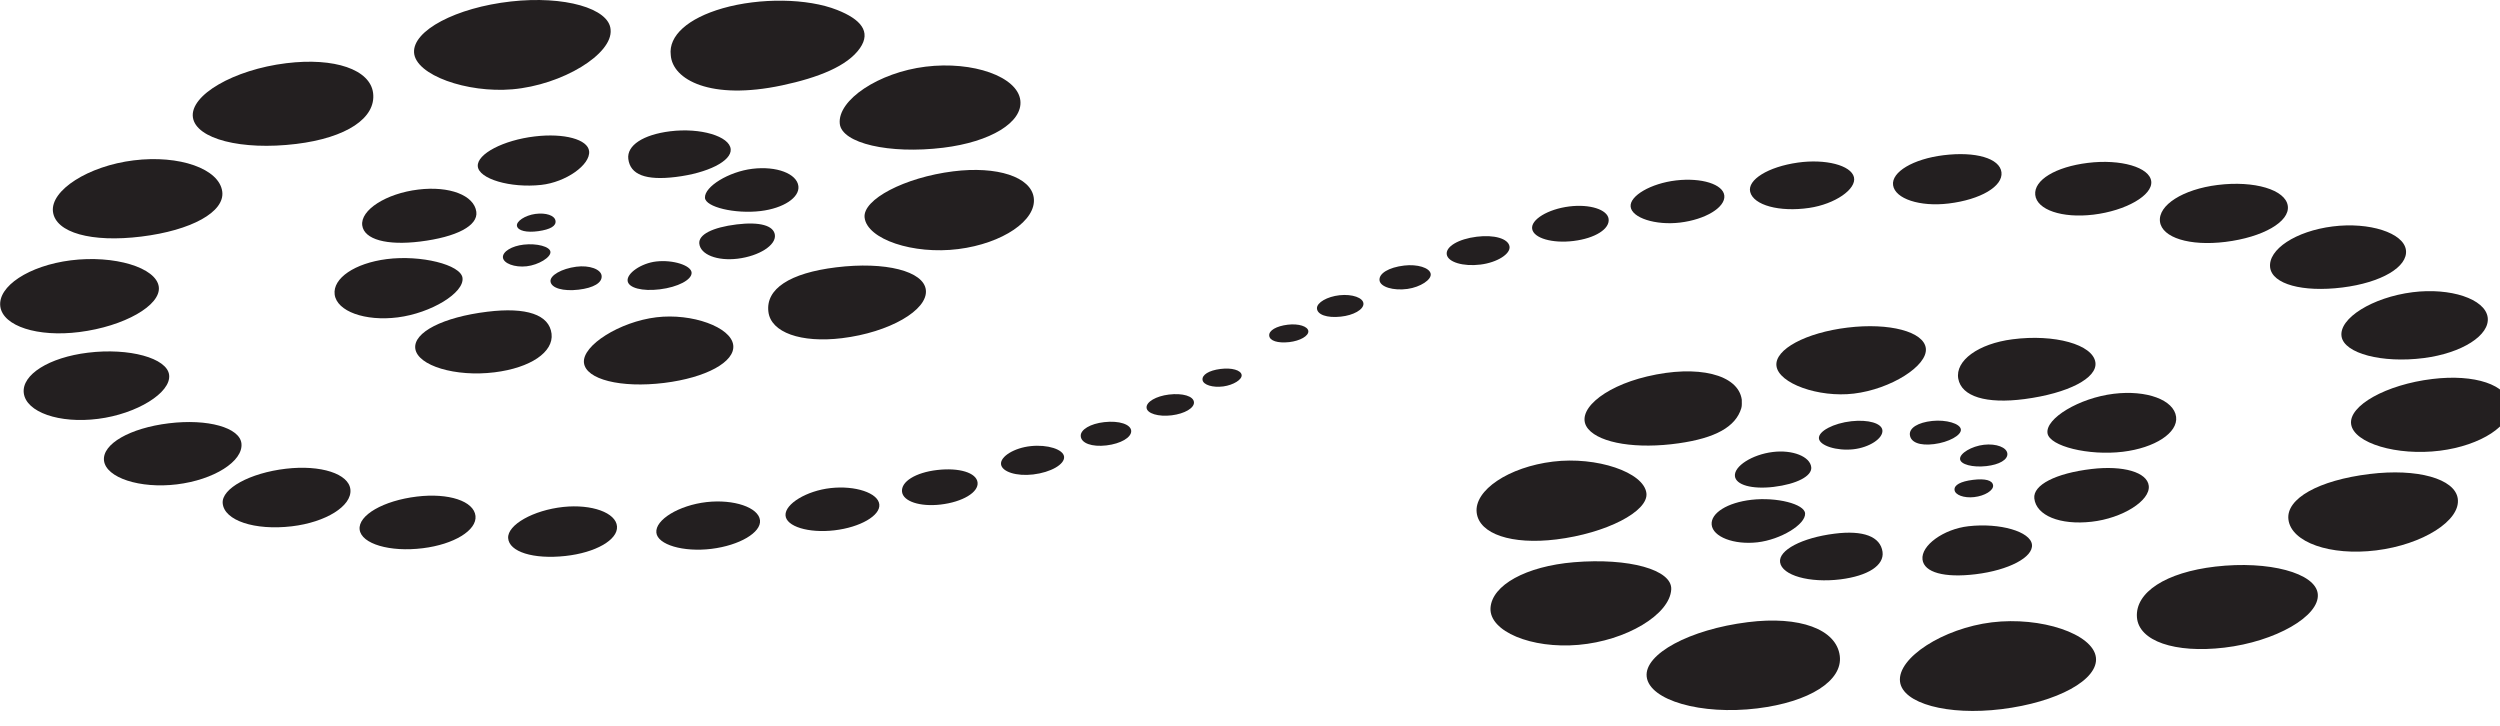
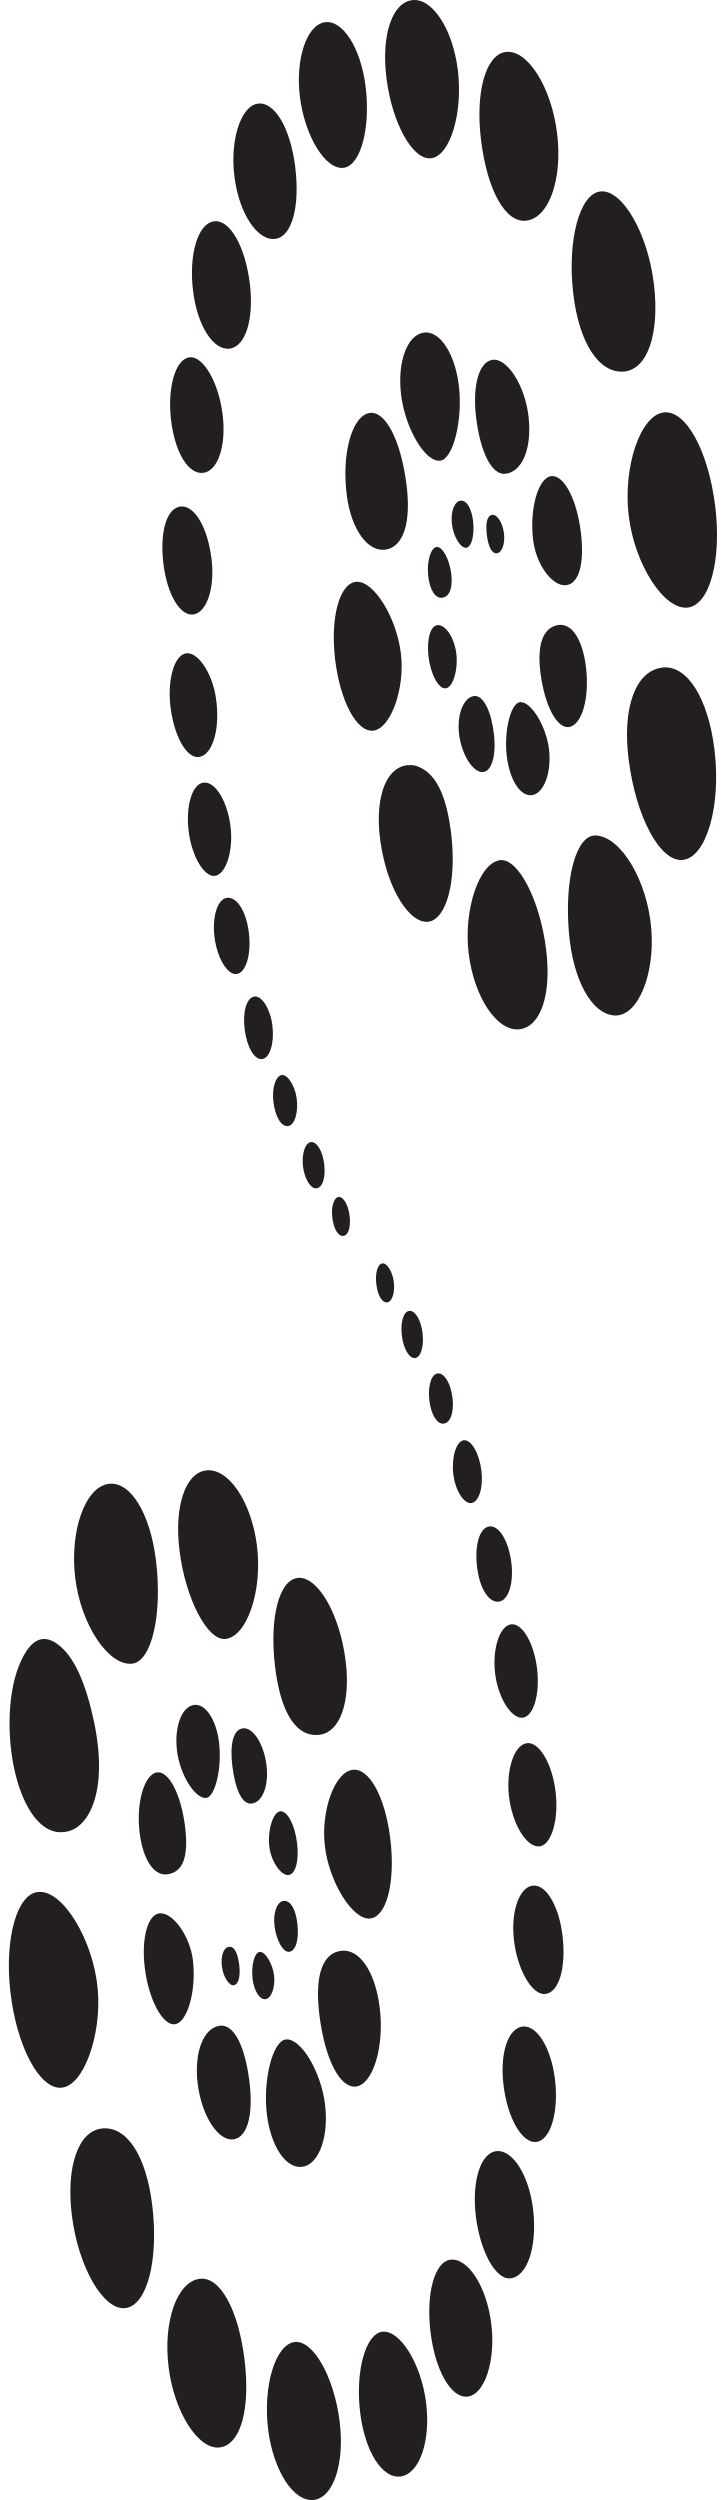
- <svg xmlns="http://www.w3.org/2000/svg" width="62" height="18" viewBox="0 0 16.404 4.763" version="1.1" id="svg1">
+ <svg xmlns="http://www.w3.org/2000/svg" width="9" height="31" viewBox="0 0 4.665 16.47" version="1.1" id="svg1">
  <defs id="defs1">
    <clipPath clipPathUnits="userSpaceOnUse" id="clipPath138">
      <path d="M 0,0 H 864.567 V 649.134 H 0 Z" transform="translate(-79.3269,-613.2435)" id="path138" />
    </clipPath>
    <clipPath clipPathUnits="userSpaceOnUse" id="clipPath140">
      <path d="M 0,0 H 864.567 V 649.134 H 0 Z" transform="translate(-54.5723,-625.4112)" id="path140" />
    </clipPath>
    <clipPath clipPathUnits="userSpaceOnUse" id="clipPath142">
      <path d="M 0,0 H 864.567 V 649.134 H 0 Z" transform="translate(-53.4533,-625.8838)" id="path142" />
    </clipPath>
    <clipPath clipPathUnits="userSpaceOnUse" id="clipPath144">
      <path d="M 0,0 H 864.567 V 649.134 H 0 Z" transform="translate(-74.7845,-613.2576)" id="path144" />
    </clipPath>
    <clipPath clipPathUnits="userSpaceOnUse" id="clipPath146">
      <path d="M 0,0 H 864.567 V 649.134 H 0 Z" transform="translate(-47.6044,-623.7574)" id="path146" />
    </clipPath>
    <clipPath clipPathUnits="userSpaceOnUse" id="clipPath148">
      <path d="M 0,0 H 864.567 V 649.134 H 0 Z" transform="translate(-83.4703,-614.3875)" id="path148" />
    </clipPath>
    <clipPath clipPathUnits="userSpaceOnUse" id="clipPath150">
      <path d="M 0,0 H 864.567 V 649.134 H 0 Z" transform="translate(-59.6385,-623.6867)" id="path150" />
    </clipPath>
    <clipPath clipPathUnits="userSpaceOnUse" id="clipPath152">
      <path d="M 0,0 H 864.567 V 649.134 H 0 Z" transform="translate(-69.8212,-615.1244)" id="path152" />
    </clipPath>
    <clipPath clipPathUnits="userSpaceOnUse" id="clipPath154">
      <path d="M 0,0 H 864.567 V 649.134 H 0 Z" transform="translate(-71.0453,-616.4005)" id="path154" />
    </clipPath>
    <clipPath clipPathUnits="userSpaceOnUse" id="clipPath156">
      <path d="M 0,0 H 864.567 V 649.134 H 0 Z" transform="translate(-84.6643,-616.7697)" id="path156" />
    </clipPath>
    <clipPath clipPathUnits="userSpaceOnUse" id="clipPath158">
      <path d="M 0,0 H 864.567 V 649.134 H 0 Z" transform="translate(-44.7225,-622.0342)" id="path158" />
    </clipPath>
    <clipPath clipPathUnits="userSpaceOnUse" id="clipPath160">
      <path d="M 0,0 H 864.567 V 649.134 H 0 Z" transform="translate(-61.3251,-622.7557)" id="path160" />
    </clipPath>
    <clipPath clipPathUnits="userSpaceOnUse" id="clipPath162">
      <path d="M 0,0 H 864.567 V 649.134 H 0 Z" transform="translate(-74.4954,-619.0005)" id="path162" />
    </clipPath>
    <clipPath clipPathUnits="userSpaceOnUse" id="clipPath164">
      <path d="M 0,0 H 864.567 V 649.134 H 0 Z" transform="translate(-45.0488,-621.0992)" id="path164" />
    </clipPath>
    <clipPath clipPathUnits="userSpaceOnUse" id="clipPath166">
      <path d="M 0,0 H 864.567 V 649.134 H 0 Z" transform="translate(-57.6488,-621.4623)" id="path166" />
    </clipPath>
    <clipPath clipPathUnits="userSpaceOnUse" id="clipPath168">
      <path d="M 0,0 H 864.567 V 649.134 H 0 Z" transform="translate(-88.7826,-618.9021)" id="path168" />
    </clipPath>
    <clipPath clipPathUnits="userSpaceOnUse" id="clipPath170">
      <path d="M 0,0 H 864.567 V 649.134 H 0 Z" transform="translate(-76.4642,-620.3414)" id="path170" />
    </clipPath>
    <clipPath clipPathUnits="userSpaceOnUse" id="clipPath172">
      <path d="M 0,0 H 864.567 V 649.134 H 0 Z" transform="translate(-54.4495,-619.3119)" id="path172" />
    </clipPath>
    <clipPath clipPathUnits="userSpaceOnUse" id="clipPath174">
      <path d="M 0,0 H 864.567 V 649.134 H 0 Z" transform="translate(-86.9725,-620.9992)" id="path174" />
    </clipPath>
    <clipPath clipPathUnits="userSpaceOnUse" id="clipPath176">
      <path d="M 0,0 H 864.567 V 649.134 H 0 Z" transform="translate(-42.5371,-619.1245)" id="path176" />
    </clipPath>
    <clipPath clipPathUnits="userSpaceOnUse" id="clipPath178">
      <path d="M 0,0 H 864.567 V 649.134 H 0 Z" transform="translate(-45.3854,-617.425)" id="path178" />
    </clipPath>
    <clipPath clipPathUnits="userSpaceOnUse" id="clipPath180">
      <path d="M 0,0 H 864.567 V 649.134 H 0 Z" transform="translate(-79.7556,-619.0115)" id="path180" />
    </clipPath>
    <clipPath clipPathUnits="userSpaceOnUse" id="clipPath182">
      <path d="M 0,0 H 864.567 V 649.134 H 0 Z" transform="translate(-85.66701,-621.087)" id="path182" />
    </clipPath>
    <clipPath clipPathUnits="userSpaceOnUse" id="clipPath184">
      <path d="M 0,0 H 864.567 V 649.134 H 0 Z" transform="translate(-51.1589,-620.6362)" id="path184" />
    </clipPath>
    <clipPath clipPathUnits="userSpaceOnUse" id="clipPath186">
      <path d="M 0,0 H 864.567 V 649.134 H 0 Z" transform="translate(-48.6135,-617.3257)" id="path186" />
    </clipPath>
    <clipPath clipPathUnits="userSpaceOnUse" id="clipPath188">
      <path d="M 0,0 H 864.567 V 649.134 H 0 Z" transform="translate(-50.6984,-621.2662)" id="path188" />
    </clipPath>
    <clipPath clipPathUnits="userSpaceOnUse" id="clipPath190">
      <path d="M 0,0 H 864.567 V 649.134 H 0 Z" transform="translate(-81.41481,-619.1101)" id="path190" />
    </clipPath>
    <clipPath clipPathUnits="userSpaceOnUse" id="clipPath192">
      <path d="M 0,0 H 864.567 V 649.134 H 0 Z" transform="translate(-83.4926,-621.9354)" id="path192" />
    </clipPath>
    <clipPath clipPathUnits="userSpaceOnUse" id="clipPath194">
      <path d="M 0,0 H 864.567 V 649.134 H 0 Z" transform="translate(-80.9334,-623.4051)" id="path194" />
    </clipPath>
    <clipPath clipPathUnits="userSpaceOnUse" id="clipPath196">
      <path d="M 0,0 H 864.567 V 649.134 H 0 Z" transform="translate(-49.8501,-617.198)" id="path196" />
    </clipPath>
    <clipPath clipPathUnits="userSpaceOnUse" id="clipPath198">
      <path d="M 0,0 H 864.567 V 649.134 H 0 Z" transform="translate(-81.0011,-617.7107)" id="path198" />
    </clipPath>
    <clipPath clipPathUnits="userSpaceOnUse" id="clipPath200">
      <path d="M 0,0 H 864.567 V 649.134 H 0 Z" transform="translate(-49.9106,-621.9419)" id="path200" />
    </clipPath>
    <clipPath clipPathUnits="userSpaceOnUse" id="clipPath202">
      <path d="M 0,0 H 864.567 V 649.134 H 0 Z" transform="translate(-52.6115,-616.0928)" id="path202" />
    </clipPath>
    <clipPath clipPathUnits="userSpaceOnUse" id="clipPath204">
      <path d="M 0,0 H 864.567 V 649.134 H 0 Z" transform="translate(-52.0427,-623.8973)" id="path204" />
    </clipPath>
    <clipPath clipPathUnits="userSpaceOnUse" id="clipPath206">
      <path d="M 0,0 H 864.567 V 649.134 H 0 Z" transform="translate(-79.3261,-623.2307)" id="path206" />
    </clipPath>
    <clipPath clipPathUnits="userSpaceOnUse" id="clipPath208">
      <path d="M 0,0 H 864.567 V 649.134 H 0 Z" transform="translate(-78.8464,-615.7533)" id="path208" />
    </clipPath>
    <clipPath clipPathUnits="userSpaceOnUse" id="clipPath210">
      <path d="M 0,0 H 864.567 V 649.134 H 0 Z" transform="translate(-75.5369,-623.4104)" id="path210" />
    </clipPath>
    <clipPath clipPathUnits="userSpaceOnUse" id="clipPath212">
      <path d="M 0,0 H 864.567 V 649.134 H 0 Z" transform="translate(-56.2324,-616.7573)" id="path212" />
    </clipPath>
    <clipPath clipPathUnits="userSpaceOnUse" id="clipPath214">
      <path d="M 0,0 H 864.567 V 649.134 H 0 Z" transform="translate(-54.6645,-623.1429)" id="path214" />
    </clipPath>
    <clipPath clipPathUnits="userSpaceOnUse" id="clipPath216">
      <path d="M 0,0 H 864.567 V 649.134 H 0 Z" transform="translate(-76.3299,-615.6578)" id="path216" />
    </clipPath>
    <clipPath clipPathUnits="userSpaceOnUse" id="clipPath218">
      <path d="M 0,0 H 864.567 V 649.134 H 0 Z" transform="translate(-74.1709,-622.7955)" id="path218" />
    </clipPath>
    <clipPath clipPathUnits="userSpaceOnUse" id="clipPath220">
      <path d="M 0,0 H 864.567 V 649.134 H 0 Z" transform="translate(-57.6159,-616.5699)" id="path220" />
    </clipPath>
    <clipPath clipPathUnits="userSpaceOnUse" id="clipPath222">
      <path d="M 0,0 H 864.567 V 649.134 H 0 Z" transform="translate(-56.9466,-622.9733)" id="path222" />
    </clipPath>
    <clipPath clipPathUnits="userSpaceOnUse" id="clipPath224">
      <path d="M 0,0 H 864.567 V 649.134 H 0 Z" transform="translate(-74.6772,-617.1381)" id="path224" />
    </clipPath>
    <clipPath clipPathUnits="userSpaceOnUse" id="clipPath226">
      <path d="M 0,0 H 864.567 V 649.134 H 0 Z" transform="translate(-71.3674,-621.9528)" id="path226" />
    </clipPath>
    <clipPath clipPathUnits="userSpaceOnUse" id="clipPath228">
      <path d="M 0,0 H 864.567 V 649.134 H 0 Z" transform="translate(-58.8745,-617.2863)" id="path228" />
    </clipPath>
    <clipPath clipPathUnits="userSpaceOnUse" id="clipPath230">
      <path d="M 0,0 H 864.567 V 649.134 H 0 Z" transform="translate(-75.7878,-617.7429)" id="path230" />
    </clipPath>
    <clipPath clipPathUnits="userSpaceOnUse" id="clipPath232">
      <path d="M 0,0 H 864.567 V 649.134 H 0 Z" transform="translate(-55.7994,-622.2608)" id="path232" />
    </clipPath>
    <clipPath clipPathUnits="userSpaceOnUse" id="clipPath234">
      <path d="M 0,0 H 864.567 V 649.134 H 0 Z" transform="translate(-69.5636,-622.0315)" id="path234" />
    </clipPath>
    <clipPath clipPathUnits="userSpaceOnUse" id="clipPath236">
      <path d="M 0,0 H 864.567 V 649.134 H 0 Z" transform="translate(-54.3682,-621.0529)" id="path236" />
    </clipPath>
    <clipPath clipPathUnits="userSpaceOnUse" id="clipPath238">
      <path d="M 0,0 H 864.567 V 649.134 H 0 Z" transform="translate(-61.314,-617.6092)" id="path238" />
    </clipPath>
    <clipPath clipPathUnits="userSpaceOnUse" id="clipPath240">
      <path d="M 0,0 H 864.567 V 649.134 H 0 Z" transform="translate(-77.1114,-618.4307)" id="path240" />
    </clipPath>
    <clipPath clipPathUnits="userSpaceOnUse" id="clipPath242">
      <path d="M 0,0 H 864.567 V 649.134 H 0 Z" transform="translate(-67.7571,-621.2184)" id="path242" />
    </clipPath>
    <clipPath clipPathUnits="userSpaceOnUse" id="clipPath244">
      <path d="M 0,0 H 864.567 V 649.134 H 0 Z" transform="translate(-62.6347,-618.5825)" id="path244" />
    </clipPath>
    <clipPath clipPathUnits="userSpaceOnUse" id="clipPath246">
      <path d="M 0,0 H 864.567 V 649.134 H 0 Z" transform="translate(-77.6221,-618.3466)" id="path246" />
    </clipPath>
    <clipPath clipPathUnits="userSpaceOnUse" id="clipPath248">
      <path d="M 0,0 H 864.567 V 649.134 H 0 Z" transform="translate(-52.8586,-621.0466)" id="path248" />
    </clipPath>
    <clipPath clipPathUnits="userSpaceOnUse" id="clipPath250">
      <path d="M 0,0 H 864.567 V 649.134 H 0 Z" transform="translate(-79.4358,-617.9957)" id="path250" />
    </clipPath>
    <clipPath clipPathUnits="userSpaceOnUse" id="clipPath252">
      <path d="M 0,0 H 864.567 V 649.134 H 0 Z" transform="translate(-51.8371,-621.8846)" id="path252" />
    </clipPath>
    <clipPath clipPathUnits="userSpaceOnUse" id="clipPath254">
      <path d="M 0,0 H 864.567 V 649.134 H 0 Z" transform="translate(-67.0118,-620.943)" id="path254" />
    </clipPath>
    <clipPath clipPathUnits="userSpaceOnUse" id="clipPath256">
      <path d="M 0,0 H 864.567 V 649.134 H 0 Z" transform="translate(-63.8921,-618.7095)" id="path256" />
    </clipPath>
    <clipPath clipPathUnits="userSpaceOnUse" id="clipPath258">
      <path d="M 0,0 H 864.567 V 649.134 H 0 Z" transform="translate(-64.8508,-619.2468)" id="path258" />
    </clipPath>
    <clipPath clipPathUnits="userSpaceOnUse" id="clipPath260">
      <path d="M 0,0 H 864.567 V 649.134 H 0 Z" transform="translate(-66.4326,-620.2752)" id="path260" />
    </clipPath>
    <clipPath clipPathUnits="userSpaceOnUse" id="clipPath262">
      <path d="M 0,0 H 864.567 V 649.134 H 0 Z" transform="translate(-52.4281,-622.3298)" id="path262" />
    </clipPath>
    <clipPath clipPathUnits="userSpaceOnUse" id="clipPath264">
      <path d="M 0,0 H 864.567 V 649.134 H 0 Z" transform="translate(-78.7963,-617.5089)" id="path264" />
    </clipPath>
  </defs>
-   <g id="layer1" transform="translate(-62.44167,-7.408333)">
-     <g id="g136" transform="matrix(0.2645833,0,0,0.2645833,47.59057,-0.5993355)">
+   <g id="layer1" transform="translate(-68.34411,-1.505894)">
+     <g id="g136" transform="matrix(0,-0.2645833,0.2645833,0,60.33644,32.82732)">
      <path id="path137" d="M 0,0 C -1.001,-0.123 -1.84,0.105 -1.888,0.512 -1.941,0.953 -1.086,1.504 -0.18,1.615 0.734,1.726 1.701,1.401 1.756,0.964 1.809,0.549 1.041,0.128 0,0" style="fill:#231f20;fill-opacity:1;fill-rule:nonzero;stroke:none" transform="matrix(1.333333,0,0,-1.333333,105.7692,47.854)" clip-path="url(#clipPath138)" />
    </g>
-     <g id="g138" transform="matrix(0.2645833,0,0,0.2645833,47.59057,-0.5993355)">
+     <g id="g138" transform="matrix(0,-0.2645833,0.2645833,0,60.33644,32.82732)">
      <path id="path139" d="M 0,0 C -0.044,0.358 0.317,0.683 0.966,0.87 1.658,1.068 2.544,1.058 3.095,0.839 3.53,0.667 3.734,0.438 3.52,0.129 3.287,-0.207 2.742,-0.421 2.071,-0.564 0.744,-0.847 0.03,-0.46 0,0" style="fill:#231f20;fill-opacity:1;fill-rule:nonzero;stroke:none" transform="matrix(1.333333,0,0,-1.333333,72.76307,31.6304)" clip-path="url(#clipPath140)" />
    </g>
-     <g id="g140" transform="matrix(0.2645833,0,0,0.2645833,47.59057,-0.5993355)">
+     <g id="g140" transform="matrix(0,-0.2645833,0.2645833,0,60.33644,32.82732)">
      <path id="path141" d="m 0,0 c 0.045,-0.454 -0.898,-1.03 -1.828,-1.11 -0.844,-0.072 -1.798,0.264 -1.828,0.681 -0.029,0.411 0.78,0.839 1.802,0.953 C -0.866,0.635 -0.025,0.397 0,0" style="fill:#231f20;fill-opacity:1;fill-rule:nonzero;stroke:none" transform="matrix(1.333333,0,0,-1.333333,71.27107,31.00027)" clip-path="url(#clipPath142)" />
    </g>
-     <g id="g142" transform="matrix(0.2645833,0,0,0.2645833,47.59057,-0.5993355)">
+     <g id="g142" transform="matrix(0,-0.2645833,0.2645833,0,60.33644,32.82732)">
      <path id="path143" d="m 0,0 c -1.043,-0.128 -2.008,0.149 -2.058,0.59 -0.048,0.422 0.8,0.879 1.882,1.014 C 0.788,1.725 1.472,1.473 1.534,0.977 1.592,0.515 0.97,0.119 0,0" style="fill:#231f20;fill-opacity:1;fill-rule:nonzero;stroke:none" transform="matrix(1.333333,0,0,-1.333333,99.71267,47.8352)" clip-path="url(#clipPath144)" />
    </g>
-     <g id="g144" transform="matrix(0.2645833,0,0,0.2645833,47.59057,-0.5993355)">
+     <g id="g144" transform="matrix(0,-0.2645833,0.2645833,0,60.33644,32.82732)">
      <path id="path145" d="M 0,0 C -1.016,-0.124 -1.862,0.093 -1.921,0.493 -1.982,0.906 -1.162,1.382 -0.184,1.502 0.715,1.612 1.377,1.384 1.431,0.947 1.488,0.481 0.934,0.114 0,0" style="fill:#231f20;fill-opacity:1;fill-rule:nonzero;stroke:none" transform="matrix(1.333333,0,0,-1.333333,63.47253,33.83547)" clip-path="url(#clipPath146)" />
    </g>
-     <g id="g146" transform="matrix(0.2645833,0,0,0.2645833,47.59057,-0.5993355)">
+     <g id="g146" transform="matrix(0,-0.2645833,0.2645833,0,60.33644,32.82732)">
      <path id="path147" d="M 0,0 C -0.922,-0.108 -1.589,0.123 -1.624,0.563 -1.66,1.029 -1.086,1.401 -0.165,1.508 0.828,1.623 1.702,1.389 1.74,0.998 1.78,0.587 0.952,0.112 0,0" style="fill:#231f20;fill-opacity:1;fill-rule:nonzero;stroke:none" transform="matrix(1.333333,0,0,-1.333333,111.2937,46.32867)" clip-path="url(#clipPath148)" />
    </g>
-     <g id="g148" transform="matrix(0.2645833,0,0,0.2645833,47.59057,-0.5993355)">
+     <g id="g148" transform="matrix(0,-0.2645833,0.2645833,0,60.33644,32.82732)">
      <path id="path149" d="M 0,0 C -1.002,-0.122 -1.884,0.082 -1.922,0.446 -1.968,0.888 -1.196,1.401 -0.327,1.508 0.558,1.617 1.387,1.321 1.437,0.879 1.483,0.474 0.885,0.108 0,0" style="fill:#231f20;fill-opacity:1;fill-rule:nonzero;stroke:none" transform="matrix(1.333333,0,0,-1.333333,79.518,33.92973)" clip-path="url(#clipPath150)" />
    </g>
-     <g id="g150" transform="matrix(0.2645833,0,0,0.2645833,47.59057,-0.5993355)">
+     <g id="g150" transform="matrix(0,-0.2645833,0.2645833,0,60.33644,32.82732)">
      <path id="path151" d="M 0,0 C 0.025,0.427 0.662,0.777 1.55,0.852 2.576,0.937 3.383,0.713 3.362,0.346 3.336,-0.122 2.524,-0.608 1.637,-0.685 0.761,-0.762 -0.025,-0.433 0,0" style="fill:#231f20;fill-opacity:1;fill-rule:nonzero;stroke:none" transform="matrix(1.333333,0,0,-1.333333,93.09493,45.34613)" clip-path="url(#clipPath152)" />
    </g>
-     <g id="g152" transform="matrix(0.2645833,0,0,0.2645833,47.59057,-0.5993355)">
+     <g id="g152" transform="matrix(0,-0.2645833,0.2645833,0,60.33644,32.82732)">
      <path id="path153" d="m 0,0 c -0.831,-0.102 -1.434,0.101 -1.481,0.497 -0.051,0.418 0.597,0.851 1.42,0.951 C 0.75,1.547 1.627,1.251 1.676,0.862 1.719,0.521 0.926,0.114 0,0" style="fill:#231f20;fill-opacity:1;fill-rule:nonzero;stroke:none" transform="matrix(1.333333,0,0,-1.333333,94.72707,43.64467)" clip-path="url(#clipPath154)" />
    </g>
-     <g id="g154" transform="matrix(0.2645833,0,0,0.2645833,47.59057,-0.5993355)">
+     <g id="g154" transform="matrix(0,-0.2645833,0.2645833,0,60.33644,32.82732)">
      <path id="path155" d="M 0,0 C -0.049,0.389 0.56,0.732 1.51,0.848 2.396,0.957 3.098,0.761 3.15,0.39 3.208,-0.017 2.499,-0.466 1.631,-0.573 0.778,-0.678 0.053,-0.423 0,0" style="fill:#231f20;fill-opacity:1;fill-rule:nonzero;stroke:none" transform="matrix(1.333333,0,0,-1.333333,112.8857,43.1524)" clip-path="url(#clipPath156)" />
    </g>
-     <g id="g156" transform="matrix(0.2645833,0,0,0.2645833,47.59057,-0.5993355)">
+     <g id="g156" transform="matrix(0,-0.2645833,0.2645833,0,60.33644,32.82732)">
      <path id="path157" d="m 0,0 c -0.927,-0.114 -1.591,0.072 -1.642,0.46 -0.053,0.4 0.657,0.854 1.501,0.958 C 0.711,1.523 1.453,1.261 1.507,0.836 1.555,0.459 0.935,0.115 0,0" style="fill:#231f20;fill-opacity:1;fill-rule:nonzero;stroke:none" transform="matrix(1.333333,0,0,-1.333333,59.63,36.13307)" clip-path="url(#clipPath158)" />
    </g>
-     <g id="g158" transform="matrix(0.2645833,0,0,0.2645833,47.59057,-0.5993355)">
+     <g id="g158" transform="matrix(0,-0.2645833,0.2645833,0,60.33644,32.82732)">
      <path id="path159" d="M 0,0 C 0.055,-0.419 -0.58,-0.85 -1.405,-0.954 -2.244,-1.06 -3.1,-0.771 -3.147,-0.368 -3.186,-0.031 -2.401,0.379 -1.5,0.492 -0.68,0.595 -0.051,0.388 0,0" style="fill:#231f20;fill-opacity:1;fill-rule:nonzero;stroke:none" transform="matrix(1.333333,0,0,-1.333333,81.7668,35.17107)" clip-path="url(#clipPath160)" />
    </g>
-     <g id="g160" transform="matrix(0.2645833,0,0,0.2645833,47.59057,-0.5993355)">
+     <g id="g160" transform="matrix(0,-0.2645833,0.2645833,0,60.33644,32.82732)">
      <path id="path161" d="m 0,0 c -0.002,-0.053 0.007,-0.106 -0.009,-0.159 -0.105,-0.347 -0.482,-0.556 -1.168,-0.653 -0.769,-0.11 -1.454,-10e-4 -1.679,0.266 -0.265,0.314 0.255,0.779 1.095,0.978 C -0.818,0.656 -0.065,0.47 0,0" style="fill:#231f20;fill-opacity:1;fill-rule:nonzero;stroke:none" transform="matrix(1.333333,0,0,-1.333333,99.3272,40.178)" clip-path="url(#clipPath162)" />
    </g>
-     <g id="g162" transform="matrix(0.2645833,0,0,0.2645833,47.59057,-0.5993355)">
+     <g id="g162" transform="matrix(0,-0.2645833,0.2645833,0,60.33644,32.82732)">
      <path id="path163" d="m 0,0 c 0.044,-0.344 -0.645,-0.736 -1.479,-0.841 -0.775,-0.098 -1.418,0.11 -1.469,0.474 C -3,0.01 -2.415,0.394 -1.639,0.493 -0.829,0.595 -0.046,0.36 0,0" style="fill:#231f20;fill-opacity:1;fill-rule:nonzero;stroke:none" transform="matrix(1.333333,0,0,-1.333333,60.06507,37.37973)" clip-path="url(#clipPath164)" />
    </g>
-     <g id="g164" transform="matrix(0.2645833,0,0,0.2645833,47.59057,-0.5993355)">
+     <g id="g164" transform="matrix(0,-0.2645833,0.2645833,0,60.33644,32.82732)">
      <path id="path165" d="M 0,0 C 0.913,0.112 1.631,-0.07 1.669,-0.422 1.71,-0.796 0.988,-1.211 0.109,-1.318 -0.656,-1.411 -1.214,-1.211 -1.26,-0.828 -1.313,-0.401 -0.864,-0.106 0,0" style="fill:#231f20;fill-opacity:1;fill-rule:nonzero;stroke:none" transform="matrix(1.333333,0,0,-1.333333,76.86507,36.8956)" clip-path="url(#clipPath166)" />
    </g>
-     <g id="g166" transform="matrix(0.2645833,0,0,0.2645833,47.59057,-0.5993355)">
+     <g id="g166" transform="matrix(0,-0.2645833,0.2645833,0,60.33644,32.82732)">
      <path id="path167" d="m 0,0 c 0.046,-0.373 -0.537,-0.755 -1.3,-0.851 -0.798,-0.1 -1.6,0.139 -1.652,0.492 -0.051,0.346 0.654,0.739 1.51,0.842 C -0.652,0.579 -0.046,0.375 0,0" style="fill:#231f20;fill-opacity:1;fill-rule:nonzero;stroke:none" transform="matrix(1.333333,0,0,-1.333333,118.3768,40.3092)" clip-path="url(#clipPath168)" />
    </g>
-     <g id="g168" transform="matrix(0.2645833,0,0,0.2645833,47.59057,-0.5993355)">
+     <g id="g168" transform="matrix(0,-0.2645833,0.2645833,0,60.33644,32.82732)">
      <path id="path169" d="m 0,0 c 0.779,0.094 1.419,-0.076 1.455,-0.386 0.038,-0.325 -0.654,-0.76 -1.339,-0.842 -0.655,-0.079 -1.403,0.19 -1.44,0.517 C -1.358,-0.406 -0.778,-0.094 0,0" style="fill:#231f20;fill-opacity:1;fill-rule:nonzero;stroke:none" transform="matrix(1.333333,0,0,-1.333333,101.9523,38.39013)" clip-path="url(#clipPath170)" />
    </g>
-     <g id="g170" transform="matrix(0.2645833,0,0,0.2645833,47.59057,-0.5993355)">
+     <g id="g170" transform="matrix(0,-0.2645833,0.2645833,0,60.33644,32.82732)">
      <path id="path171" d="m 0,0 c -0.807,-0.099 -1.459,0.065 -1.492,0.376 -0.034,0.322 0.668,0.763 1.347,0.845 0.664,0.08 1.39,-0.183 1.43,-0.518 C 1.323,0.392 0.78,0.096 0,0" style="fill:#231f20;fill-opacity:1;fill-rule:nonzero;stroke:none" transform="matrix(1.333333,0,0,-1.333333,72.59933,39.7628)" clip-path="url(#clipPath172)" />
    </g>
-     <g id="g172" transform="matrix(0.2645833,0,0,0.2645833,47.59057,-0.5993355)">
+     <g id="g172" transform="matrix(0,-0.2645833,0.2645833,0,60.33644,32.82732)">
      <path id="path173" d="M 0,0 C 0.705,0.089 1.349,-0.125 1.398,-0.466 1.445,-0.799 0.92,-1.134 0.208,-1.225 -0.566,-1.324 -1.269,-1.139 -1.32,-0.824 -1.374,-0.487 -0.746,-0.095 0,0" style="fill:#231f20;fill-opacity:1;fill-rule:nonzero;stroke:none" transform="matrix(1.333333,0,0,-1.333333,115.9633,37.51307)" clip-path="url(#clipPath174)" />
    </g>
-     <g id="g174" transform="matrix(0.2645833,0,0,0.2645833,47.59057,-0.5993355)">
+     <g id="g174" transform="matrix(0,-0.2645833,0.2645833,0,60.33644,32.82732)">
      <path id="path175" d="M 0,0 C -0.04,0.341 0.471,0.662 1.194,0.75 1.96,0.844 2.667,0.65 2.704,0.336 2.743,0.006 2.103,-0.39 1.382,-0.481 0.662,-0.573 0.042,-0.357 0,0" style="fill:#231f20;fill-opacity:1;fill-rule:nonzero;stroke:none" transform="matrix(1.333333,0,0,-1.333333,56.71613,40.01267)" clip-path="url(#clipPath176)" />
    </g>
-     <g id="g176" transform="matrix(0.2645833,0,0,0.2645833,47.59057,-0.5993355)">
+     <g id="g176" transform="matrix(0,-0.2645833,0.2645833,0,60.33644,32.82732)">
      <path id="path177" d="M 0,0 C -0.686,-0.084 -1.32,0.123 -1.356,0.443 -1.39,0.751 -0.873,1.048 -0.149,1.136 0.573,1.224 1.171,1.057 1.201,0.759 1.234,0.429 0.688,0.084 0,0" style="fill:#231f20;fill-opacity:1;fill-rule:nonzero;stroke:none" transform="matrix(1.333333,0,0,-1.333333,60.51387,42.27867)" clip-path="url(#clipPath178)" />
    </g>
-     <g id="g178" transform="matrix(0.2645833,0,0,0.2645833,47.59057,-0.5993355)">
+     <g id="g178" transform="matrix(0,-0.2645833,0.2645833,0,60.33644,32.82732)">
      <path id="path179" d="M 0,0 C -0.714,-0.094 -1.173,0.047 -1.233,0.379 -1.293,0.715 -0.861,1.03 -0.226,1.112 0.558,1.214 1.272,1.015 1.318,0.682 1.358,0.39 0.81,0.107 0,0" style="fill:#231f20;fill-opacity:1;fill-rule:nonzero;stroke:none" transform="matrix(1.333333,0,0,-1.333333,106.3408,40.16333)" clip-path="url(#clipPath180)" />
    </g>
-     <g id="g180" transform="matrix(0.2645833,0,0,0.2645833,47.59057,-0.5993355)">
+     <g id="g180" transform="matrix(0,-0.2645833,0.2645833,0,60.33644,32.82732)">
      <path id="path181" d="M 0,0 C -0.741,-0.092 -1.303,0.063 -1.343,0.371 -1.386,0.708 -0.865,1.05 -0.179,1.136 0.502,1.222 1.141,1.016 1.183,0.697 1.224,0.384 0.725,0.09 0,0" style="fill:#231f20;fill-opacity:1;fill-rule:nonzero;stroke:none" transform="matrix(1.333333,0,0,-1.333333,114.2227,37.396)" clip-path="url(#clipPath182)" />
    </g>
-     <g id="g182" transform="matrix(0.2645833,0,0,0.2645833,47.59057,-0.5993355)">
+     <g id="g182" transform="matrix(0,-0.2645833,0.2645833,0,60.33644,32.82732)">
      <path id="path183" d="M 0,0 C 0.731,0.09 1.153,-0.055 1.196,-0.409 1.237,-0.751 0.804,-1.044 0.135,-1.127 -0.589,-1.217 -1.297,-1.004 -1.339,-0.685 -1.377,-0.384 -0.825,-0.101 0,0" style="fill:#231f20;fill-opacity:1;fill-rule:nonzero;stroke:none" transform="matrix(1.333333,0,0,-1.333333,68.21187,37.99707)" clip-path="url(#clipPath184)" />
    </g>
-     <g id="g184" transform="matrix(0.2645833,0,0,0.2645833,47.59057,-0.5993355)">
+     <g id="g184" transform="matrix(0,-0.2645833,0.2645833,0,60.33644,32.82732)">
      <path id="path185" d="m 0,0 c 0.027,-0.304 -0.457,-0.606 -1.091,-0.681 -0.69,-0.081 -1.257,0.107 -1.285,0.428 -0.025,0.274 0.508,0.565 1.175,0.643 C -0.55,0.466 -0.026,0.296 0,0" style="fill:#231f20;fill-opacity:1;fill-rule:nonzero;stroke:none" transform="matrix(1.333333,0,0,-1.333333,64.818,42.41107)" clip-path="url(#clipPath186)" />
    </g>
-     <g id="g186" transform="matrix(0.2645833,0,0,0.2645833,47.59057,-0.5993355)">
+     <g id="g186" transform="matrix(0,-0.2645833,0.2645833,0,60.33644,32.82732)">
      <path id="path187" d="m 0,0 c 0.036,-0.278 -0.584,-0.656 -1.205,-0.735 -0.608,-0.077 -1.132,0.113 -1.173,0.425 -0.039,0.302 0.374,0.583 0.968,0.659 C -0.776,0.43 -0.032,0.246 0,0" style="fill:#231f20;fill-opacity:1;fill-rule:nonzero;stroke:none" transform="matrix(1.333333,0,0,-1.333333,67.59787,37.15707)" clip-path="url(#clipPath188)" />
    </g>
-     <g id="g188" transform="matrix(0.2645833,0,0,0.2645833,47.59057,-0.5993355)">
+     <g id="g188" transform="matrix(0,-0.2645833,0.2645833,0,60.33644,32.82732)">
      <path id="path189" d="M 0,0 C 0.612,0.074 1.12,-0.114 1.16,-0.429 1.197,-0.726 0.766,-1.007 0.167,-1.079 -0.468,-1.155 -1.194,-0.976 -1.232,-0.735 -1.275,-0.458 -0.639,-0.077 0,0" style="fill:#231f20;fill-opacity:1;fill-rule:nonzero;stroke:none" transform="matrix(1.333333,0,0,-1.333333,108.5531,40.03187)" clip-path="url(#clipPath190)" />
    </g>
-     <g id="g190" transform="matrix(0.2645833,0,0,0.2645833,47.59057,-0.5993355)">
+     <g id="g190" transform="matrix(0,-0.2645833,0.2645833,0,60.33644,32.82732)">
      <path id="path191" d="M 0,0 C -0.664,-0.082 -1.181,0.078 -1.218,0.377 -1.256,0.683 -0.79,0.979 -0.145,1.059 0.539,1.144 1.121,0.97 1.16,0.668 1.199,0.375 0.696,0.086 0,0" style="fill:#231f20;fill-opacity:1;fill-rule:nonzero;stroke:none" transform="matrix(1.333333,0,0,-1.333333,111.3235,36.2648)" clip-path="url(#clipPath192)" />
    </g>
-     <g id="g192" transform="matrix(0.2645833,0,0,0.2645833,47.59057,-0.5993355)">
+     <g id="g192" transform="matrix(0,-0.2645833,0.2645833,0,60.33644,32.82732)">
      <path id="path193" d="M 0,0 C 0.612,0.075 1.15,-0.082 1.179,-0.344 1.208,-0.602 0.708,-0.89 0.103,-0.963 -0.479,-1.033 -0.95,-0.873 -0.979,-0.595 -1.007,-0.32 -0.602,-0.074 0,0" style="fill:#231f20;fill-opacity:1;fill-rule:nonzero;stroke:none" transform="matrix(1.333333,0,0,-1.333333,107.9112,34.3052)" clip-path="url(#clipPath194)" />
    </g>
-     <g id="g194" transform="matrix(0.2645833,0,0,0.2645833,47.59057,-0.5993355)">
+     <g id="g194" transform="matrix(0,-0.2645833,0.2645833,0,60.33644,32.82732)">
      <path id="path195" d="M 0,0 C 0.591,0.071 1.061,-0.084 1.09,-0.361 1.117,-0.628 0.689,-0.89 0.109,-0.961 -0.502,-1.037 -1.033,-0.88 -1.065,-0.615 -1.098,-0.349 -0.624,-0.075 0,0" style="fill:#231f20;fill-opacity:1;fill-rule:nonzero;stroke:none" transform="matrix(1.333333,0,0,-1.333333,66.4668,42.58133)" clip-path="url(#clipPath196)" />
    </g>
-     <g id="g196" transform="matrix(0.2645833,0,0,0.2645833,47.59057,-0.5993355)">
+     <g id="g196" transform="matrix(0,-0.2645833,0.2645833,0,60.33644,32.82732)">
      <path id="path197" d="M 0,0 C 0.592,0.07 1.037,-0.06 1.065,-0.313 1.096,-0.589 0.575,-0.917 0.001,-0.981 -0.586,-1.047 -1.029,-0.866 -1.064,-0.547 -1.091,-0.297 -0.667,-0.079 0,0" style="fill:#231f20;fill-opacity:1;fill-rule:nonzero;stroke:none" transform="matrix(1.333333,0,0,-1.333333,108.0015,41.89773)" clip-path="url(#clipPath198)" />
    </g>
-     <g id="g198" transform="matrix(0.2645833,0,0,0.2645833,47.59057,-0.5993355)">
+     <g id="g198" transform="matrix(0,-0.2645833,0.2645833,0,60.33644,32.82732)">
      <path id="path199" d="M 0,0 C -0.623,-0.077 -1.041,0.039 -1.077,0.299 -1.116,0.585 -0.633,0.895 -0.034,0.967 0.545,1.037 1.005,0.861 1.045,0.553 1.079,0.295 0.679,0.084 0,0" style="fill:#231f20;fill-opacity:1;fill-rule:nonzero;stroke:none" transform="matrix(1.333333,0,0,-1.333333,66.54747,36.25613)" clip-path="url(#clipPath200)" />
    </g>
-     <g id="g200" transform="matrix(0.2645833,0,0,0.2645833,47.59057,-0.5993355)">
+     <g id="g200" transform="matrix(0,-0.2645833,0.2645833,0,60.33644,32.82732)">
      <path id="path201" d="m 0,0 c -0.595,-0.065 -1.048,0.077 -1.064,0.333 -0.015,0.247 0.468,0.519 1.025,0.579 0.53,0.056 0.982,-0.107 1,-0.363 C 0.979,0.3 0.562,0.061 0,0" style="fill:#231f20;fill-opacity:1;fill-rule:nonzero;stroke:none" transform="matrix(1.333333,0,0,-1.333333,70.14867,44.05493)" clip-path="url(#clipPath202)" />
    </g>
-     <g id="g202" transform="matrix(0.2645833,0,0,0.2645833,47.59057,-0.5993355)">
+     <g id="g202" transform="matrix(0,-0.2645833,0.2645833,0,60.33644,32.82732)">
      <path id="path203" d="M 0,0 C 0.547,0.065 0.987,-0.055 1.011,-0.274 1.038,-0.528 0.579,-0.852 0.118,-0.902 -0.454,-0.964 -1.044,-0.79 -1.06,-0.554 -1.076,-0.326 -0.584,-0.069 0,0" style="fill:#231f20;fill-opacity:1;fill-rule:nonzero;stroke:none" transform="matrix(1.333333,0,0,-1.333333,69.39027,33.64893)" clip-path="url(#clipPath204)" />
    </g>
-     <g id="g204" transform="matrix(0.2645833,0,0,0.2645833,47.59057,-0.5993355)">
+     <g id="g204" transform="matrix(0,-0.2645833,0.2645833,0,60.33644,32.82732)">
      <path id="path205" d="m 0,0 c 0.031,-0.261 -0.388,-0.509 -0.982,-0.581 -0.535,-0.065 -0.997,0.087 -1.034,0.34 -0.035,0.245 0.373,0.488 0.937,0.558 C -0.48,0.391 -0.031,0.259 0,0" style="fill:#231f20;fill-opacity:1;fill-rule:nonzero;stroke:none" transform="matrix(1.333333,0,0,-1.333333,105.7681,34.53773)" clip-path="url(#clipPath206)" />
    </g>
-     <g id="g206" transform="matrix(0.2645833,0,0,0.2645833,47.59057,-0.5993355)">
+     <g id="g206" transform="matrix(0,-0.2645833,0.2645833,0,60.33644,32.82732)">
      <path id="path207" d="m 0,0 c -0.584,-0.071 -0.96,0.033 -0.989,0.273 -0.032,0.261 0.392,0.568 0.856,0.62 C 0.451,0.959 1.02,0.794 1.047,0.551 1.073,0.316 0.615,0.075 0,0" style="fill:#231f20;fill-opacity:1;fill-rule:nonzero;stroke:none" transform="matrix(1.333333,0,0,-1.333333,105.1285,44.5076)" clip-path="url(#clipPath208)" />
    </g>
-     <g id="g208" transform="matrix(0.2645833,0,0,0.2645833,47.59057,-0.5993355)">
+     <g id="g208" transform="matrix(0,-0.2645833,0.2645833,0,60.33644,32.82732)">
      <path id="path209" d="M 0,0 C 0.516,0.073 0.992,-0.05 1.045,-0.271 1.098,-0.493 0.691,-0.773 0.212,-0.843 -0.34,-0.924 -0.824,-0.793 -0.885,-0.545 -0.941,-0.319 -0.549,-0.078 0,0" style="fill:#231f20;fill-opacity:1;fill-rule:nonzero;stroke:none" transform="matrix(1.333333,0,0,-1.333333,100.7159,34.29813)" clip-path="url(#clipPath210)" />
    </g>
-     <g id="g210" transform="matrix(0.2645833,0,0,0.2645833,47.59057,-0.5993355)">
+     <g id="g210" transform="matrix(0,-0.2645833,0.2645833,0,60.33644,32.82732)">
      <path id="path211" d="m 0,0 c 0.026,-0.227 -0.382,-0.468 -0.903,-0.532 -0.524,-0.064 -1.003,0.077 -1.025,0.302 -0.024,0.239 0.42,0.509 0.934,0.568 C -0.487,0.395 -0.027,0.239 0,0" style="fill:#231f20;fill-opacity:1;fill-rule:nonzero;stroke:none" transform="matrix(1.333333,0,0,-1.333333,74.97653,43.16893)" clip-path="url(#clipPath212)" />
    </g>
-     <g id="g212" transform="matrix(0.2645833,0,0,0.2645833,47.59057,-0.5993355)">
+     <g id="g212" transform="matrix(0,-0.2645833,0.2645833,0,60.33644,32.82732)">
      <path id="path213" d="m 0,0 c -0.556,-0.068 -0.846,0.042 -0.882,0.336 -0.03,0.25 0.274,0.451 0.778,0.514 C 0.46,0.92 1.004,0.758 1.023,0.516 1.04,0.297 0.598,0.073 0,0" style="fill:#231f20;fill-opacity:1;fill-rule:nonzero;stroke:none" transform="matrix(1.333333,0,0,-1.333333,72.886,34.6548)" clip-path="url(#clipPath214)" />
    </g>
-     <g id="g214" transform="matrix(0.2645833,0,0,0.2645833,47.59057,-0.5993355)">
+     <g id="g214" transform="matrix(0,-0.2645833,0.2645833,0,60.33644,32.82732)">
      <path id="path215" d="M 0,0 C -0.576,-0.071 -1.087,0.074 -1.122,0.318 -1.154,0.543 -0.715,0.774 -0.109,0.85 0.426,0.918 0.745,0.797 0.784,0.511 0.817,0.261 0.514,0.064 0,0" style="fill:#231f20;fill-opacity:1;fill-rule:nonzero;stroke:none" transform="matrix(1.333333,0,0,-1.333333,101.7732,44.63493)" clip-path="url(#clipPath216)" />
    </g>
-     <g id="g216" transform="matrix(0.2645833,0,0,0.2645833,47.59057,-0.5993355)">
+     <g id="g216" transform="matrix(0,-0.2645833,0.2645833,0,60.33644,32.82732)">
      <path id="path217" d="m 0,0 c 0.021,-0.218 -0.353,-0.445 -0.826,-0.501 -0.455,-0.054 -0.895,0.088 -0.917,0.296 -0.021,0.202 0.378,0.433 0.842,0.488 C -0.424,0.339 -0.021,0.212 0,0" style="fill:#231f20;fill-opacity:1;fill-rule:nonzero;stroke:none" transform="matrix(1.333333,0,0,-1.333333,98.89453,35.118)" clip-path="url(#clipPath218)" />
    </g>
-     <g id="g218" transform="matrix(0.2645833,0,0,0.2645833,47.59057,-0.5993355)">
+     <g id="g218" transform="matrix(0,-0.2645833,0.2645833,0,60.33644,32.82732)">
      <path id="path219" d="M 0,0 C -0.481,-0.056 -0.899,0.072 -0.909,0.28 -0.919,0.492 -0.516,0.736 -0.07,0.786 0.388,0.837 0.813,0.696 0.836,0.483 0.859,0.275 0.481,0.056 0,0" style="fill:#231f20;fill-opacity:1;fill-rule:nonzero;stroke:none" transform="matrix(1.333333,0,0,-1.333333,76.8212,43.4188)" clip-path="url(#clipPath220)" />
    </g>
-     <g id="g220" transform="matrix(0.2645833,0,0,0.2645833,47.59057,-0.5993355)">
+     <g id="g220" transform="matrix(0,-0.2645833,0.2645833,0,60.33644,32.82732)">
      <path id="path221" d="m 0,0 c 0.026,-0.212 -0.278,-0.413 -0.703,-0.464 -0.478,-0.057 -1.026,0.074 -1.035,0.247 -0.011,0.208 0.444,0.486 0.883,0.539 C -0.408,0.376 -0.029,0.233 0,0" style="fill:#231f20;fill-opacity:1;fill-rule:nonzero;stroke:none" transform="matrix(1.333333,0,0,-1.333333,75.9288,34.88093)" clip-path="url(#clipPath222)" />
    </g>
-     <g id="g222" transform="matrix(0.2645833,0,0,0.2645833,47.59057,-0.5993355)">
+     <g id="g222" transform="matrix(0,-0.2645833,0.2645833,0,60.33644,32.82732)">
      <path id="path223" d="M 0,0 C 0.468,0.053 0.985,-0.078 0.996,-0.253 1.009,-0.458 0.542,-0.741 0.111,-0.791 -0.328,-0.841 -0.721,-0.69 -0.742,-0.463 -0.762,-0.247 -0.448,-0.051 0,0" style="fill:#231f20;fill-opacity:1;fill-rule:nonzero;stroke:none" transform="matrix(1.333333,0,0,-1.333333,99.5696,42.6612)" clip-path="url(#clipPath224)" />
    </g>
-     <g id="g224" transform="matrix(0.2645833,0,0,0.2645833,47.59057,-0.5993355)">
+     <g id="g224" transform="matrix(0,-0.2645833,0.2645833,0,60.33644,32.82732)">
      <path id="path225" d="m 0,0 c -0.396,-0.049 -0.742,0.051 -0.771,0.223 -0.03,0.173 0.294,0.37 0.691,0.419 C 0.3,0.689 0.628,0.585 0.651,0.41 0.676,0.224 0.399,0.049 0,0" style="fill:#231f20;fill-opacity:1;fill-rule:nonzero;stroke:none" transform="matrix(1.333333,0,0,-1.333333,95.15653,36.2416)" clip-path="url(#clipPath226)" />
    </g>
-     <g id="g226" transform="matrix(0.2645833,0,0,0.2645833,47.59057,-0.5993355)">
+     <g id="g226" transform="matrix(0,-0.2645833,0.2645833,0,60.33644,32.82732)">
      <path id="path227" d="M 0,0 C -0.022,0.189 0.251,0.359 0.655,0.406 1.064,0.453 1.382,0.356 1.405,0.176 1.429,-0.008 1.125,-0.19 0.716,-0.237 0.333,-0.281 0.021,-0.178 0,0" style="fill:#231f20;fill-opacity:1;fill-rule:nonzero;stroke:none" transform="matrix(1.333333,0,0,-1.333333,78.49933,42.4636)" clip-path="url(#clipPath228)" />
    </g>
-     <g id="g228" transform="matrix(0.2645833,0,0,0.2645833,47.59057,-0.5993355)">
+     <g id="g228" transform="matrix(0,-0.2645833,0.2645833,0,60.33644,32.82732)">
      <path id="path229" d="M 0,0 C 0.016,-0.164 -0.27,-0.313 -0.699,-0.365 -1.103,-0.413 -1.404,-0.329 -1.42,-0.164 -1.439,0.02 -1.099,0.237 -0.717,0.284 -0.348,0.33 -0.02,0.2 0,0" style="fill:#231f20;fill-opacity:1;fill-rule:nonzero;stroke:none" transform="matrix(1.333333,0,0,-1.333333,101.0504,41.8548)" clip-path="url(#clipPath230)" />
    </g>
-     <g id="g230" transform="matrix(0.2645833,0,0,0.2645833,47.59057,-0.5993355)">
+     <g id="g230" transform="matrix(0,-0.2645833,0.2645833,0,60.33644,32.82732)">
      <path id="path231" d="M 0,0 C 0.426,0.052 0.688,-0.02 0.71,-0.196 0.734,-0.387 0.417,-0.589 0.017,-0.638 -0.363,-0.684 -0.675,-0.562 -0.696,-0.358 -0.714,-0.19 -0.453,-0.056 0,0" style="fill:#231f20;fill-opacity:1;fill-rule:nonzero;stroke:none" transform="matrix(1.333333,0,0,-1.333333,74.3992,35.83093)" clip-path="url(#clipPath232)" />
    </g>
-     <g id="g232" transform="matrix(0.2645833,0,0,0.2645833,47.59057,-0.5993355)">
+     <g id="g232" transform="matrix(0,-0.2645833,0.2645833,0,60.33644,32.82732)">
      <path id="path233" d="m 0,0 c 0.326,0.041 0.584,-0.034 0.611,-0.178 0.026,-0.14 -0.23,-0.302 -0.54,-0.34 -0.322,-0.04 -0.605,0.045 -0.627,0.188 C -0.579,-0.185 -0.339,-0.042 0,0" style="fill:#231f20;fill-opacity:1;fill-rule:nonzero;stroke:none" transform="matrix(1.333333,0,0,-1.333333,92.75147,36.13667)" clip-path="url(#clipPath234)" />
    </g>
-     <g id="g234" transform="matrix(0.2645833,0,0,0.2645833,47.59057,-0.5993355)">
+     <g id="g234" transform="matrix(0,-0.2645833,0.2645833,0,60.33644,32.82732)">
      <path id="path235" d="m 0,0 c -0.326,-0.04 -0.58,0.026 -0.598,0.155 -0.02,0.144 0.254,0.331 0.53,0.363 C 0.244,0.554 0.585,0.446 0.592,0.31 0.598,0.178 0.337,0.041 0,0" style="fill:#231f20;fill-opacity:1;fill-rule:nonzero;stroke:none" transform="matrix(1.333333,0,0,-1.333333,72.49093,37.44147)" clip-path="url(#clipPath236)" />
    </g>
-     <g id="g236" transform="matrix(0.2645833,0,0,0.2645833,47.59057,-0.5993355)">
+     <g id="g236" transform="matrix(0,-0.2645833,0.2645833,0,60.33644,32.82732)">
      <path id="path237" d="M 0,0 C -0.309,-0.037 -0.581,0.049 -0.598,0.189 -0.615,0.333 -0.352,0.495 -0.047,0.527 0.267,0.561 0.561,0.467 0.575,0.33 0.589,0.189 0.329,0.039 0,0" style="fill:#231f20;fill-opacity:1;fill-rule:nonzero;stroke:none" transform="matrix(1.333333,0,0,-1.333333,81.752,42.03307)" clip-path="url(#clipPath238)" />
    </g>
-     <g id="g238" transform="matrix(0.2645833,0,0,0.2645833,47.59057,-0.5993355)">
+     <g id="g238" transform="matrix(0,-0.2645833,0.2645833,0,60.33644,32.82732)">
      <path id="path239" d="m 0,0 c 0.015,-0.151 -0.243,-0.32 -0.54,-0.353 -0.309,-0.034 -0.629,0.067 -0.641,0.202 -0.012,0.134 0.271,0.283 0.605,0.32 C -0.261,0.203 -0.013,0.131 0,0" style="fill:#231f20;fill-opacity:1;fill-rule:nonzero;stroke:none" transform="matrix(1.333333,0,0,-1.333333,102.8152,40.93773)" clip-path="url(#clipPath240)" />
    </g>
-     <g id="g240" transform="matrix(0.2645833,0,0,0.2645833,47.59057,-0.5993355)">
+     <g id="g240" transform="matrix(0,-0.2645833,0.2645833,0,60.33644,32.82732)">
      <path id="path241" d="M 0,0 C -0.017,0.129 0.171,0.243 0.458,0.277 0.703,0.306 0.928,0.237 0.951,0.126 0.974,0.016 0.761,-0.124 0.52,-0.158 0.257,-0.194 0.016,-0.122 0,0" style="fill:#231f20;fill-opacity:1;fill-rule:nonzero;stroke:none" transform="matrix(1.333333,0,0,-1.333333,90.3428,37.2208)" clip-path="url(#clipPath242)" />
    </g>
-     <g id="g242" transform="matrix(0.2645833,0,0,0.2645833,47.59057,-0.5993355)">
+     <g id="g242" transform="matrix(0,-0.2645833,0.2645833,0,60.33644,32.82732)">
      <path id="path243" d="M 0,0 C 0.278,0.032 0.499,-0.041 0.503,-0.165 0.506,-0.286 0.309,-0.401 0.042,-0.433 -0.229,-0.465 -0.43,-0.392 -0.436,-0.258 -0.442,-0.139 -0.257,-0.029 0,0" style="fill:#231f20;fill-opacity:1;fill-rule:nonzero;stroke:none" transform="matrix(1.333333,0,0,-1.333333,83.51293,40.73533)" clip-path="url(#clipPath244)" />
    </g>
-     <g id="g244" transform="matrix(0.2645833,0,0,0.2645833,47.59057,-0.5993355)">
+     <g id="g244" transform="matrix(0,-0.2645833,0.2645833,0,60.33644,32.82732)">
      <path id="path245" d="M 0,0 C -0.013,0.128 0.151,0.23 0.415,0.258 0.676,0.286 0.937,0.209 0.949,0.1 0.961,-0.008 0.722,-0.139 0.449,-0.173 0.184,-0.206 0.015,-0.141 0,0" style="fill:#231f20;fill-opacity:1;fill-rule:nonzero;stroke:none" transform="matrix(1.333333,0,0,-1.333333,103.4961,41.04987)" clip-path="url(#clipPath246)" />
    </g>
-     <g id="g246" transform="matrix(0.2645833,0,0,0.2645833,47.59057,-0.5993355)">
+     <g id="g246" transform="matrix(0,-0.2645833,0.2645833,0,60.33644,32.82732)">
      <path id="path247" d="M 0,0 C -0.289,-0.034 -0.508,0.029 -0.523,0.152 -0.537,0.265 -0.318,0.391 -0.044,0.427 0.199,0.459 0.416,0.381 0.428,0.257 0.44,0.129 0.279,0.033 0,0" style="fill:#231f20;fill-opacity:1;fill-rule:nonzero;stroke:none" transform="matrix(1.333333,0,0,-1.333333,70.47813,37.44987)" clip-path="url(#clipPath248)" />
    </g>
-     <g id="g248" transform="matrix(0.2645833,0,0,0.2645833,47.59057,-0.5993355)">
+     <g id="g248" transform="matrix(0,-0.2645833,0.2645833,0,60.33644,32.82732)">
      <path id="path249" d="M 0,0 C 0.009,-0.111 -0.148,-0.204 -0.39,-0.231 -0.647,-0.26 -0.873,-0.2 -0.88,-0.1 -0.889,0.006 -0.665,0.14 -0.435,0.166 -0.206,0.192 -0.009,0.117 0,0" style="fill:#231f20;fill-opacity:1;fill-rule:nonzero;stroke:none" transform="matrix(1.333333,0,0,-1.333333,105.9144,41.51773)" clip-path="url(#clipPath250)" />
    </g>
-     <g id="g250" transform="matrix(0.2645833,0,0,0.2645833,47.59057,-0.5993355)">
+     <g id="g250" transform="matrix(0,-0.2645833,0.2645833,0,60.33644,32.82732)">
      <path id="path251" d="M 0,0 C 0.246,0.028 0.488,-0.037 0.497,-0.134 0.508,-0.236 0.275,-0.378 0.054,-0.403 -0.169,-0.428 -0.379,-0.349 -0.387,-0.237 -0.394,-0.13 -0.223,-0.025 0,0" style="fill:#231f20;fill-opacity:1;fill-rule:nonzero;stroke:none" transform="matrix(1.333333,0,0,-1.333333,69.11613,36.33253)" clip-path="url(#clipPath252)" />
    </g>
-     <g id="g252" transform="matrix(0.2645833,0,0,0.2645833,47.59057,-0.5993355)">
+     <g id="g252" transform="matrix(0,-0.2645833,0.2645833,0,60.33644,32.82732)">
      <path id="path253" d="M 0,0 C 0.238,0.026 0.444,-0.047 0.446,-0.158 0.449,-0.266 0.26,-0.374 0.024,-0.398 -0.233,-0.426 -0.416,-0.361 -0.419,-0.242 -0.421,-0.136 -0.228,-0.025 0,0" style="fill:#231f20;fill-opacity:1;fill-rule:nonzero;stroke:none" transform="matrix(1.333333,0,0,-1.333333,89.34907,37.588)" clip-path="url(#clipPath254)" />
    </g>
-     <g id="g254" transform="matrix(0.2645833,0,0,0.2645833,47.59057,-0.5993355)">
+     <g id="g254" transform="matrix(0,-0.2645833,0.2645833,0,60.33644,32.82732)">
      <path id="path255" d="M 0,0 C -0.249,-0.031 -0.463,0.034 -0.469,0.143 -0.476,0.25 -0.292,0.357 -0.054,0.386 0.205,0.417 0.405,0.356 0.413,0.243 0.42,0.136 0.241,0.03 0,0" style="fill:#231f20;fill-opacity:1;fill-rule:nonzero;stroke:none" transform="matrix(1.333333,0,0,-1.333333,85.18947,40.566)" clip-path="url(#clipPath256)" />
    </g>
-     <g id="g256" transform="matrix(0.2645833,0,0,0.2645833,47.59057,-0.5993355)">
+     <g id="g256" transform="matrix(0,-0.2645833,0.2645833,0,60.33644,32.82732)">
      <path id="path257" d="M 0,0 C -0.195,-0.026 -0.372,0.028 -0.386,0.119 -0.401,0.215 -0.268,0.298 -0.053,0.325 0.156,0.352 0.328,0.303 0.341,0.214 0.353,0.128 0.189,0.026 0,0" style="fill:#231f20;fill-opacity:1;fill-rule:nonzero;stroke:none" transform="matrix(1.333333,0,0,-1.333333,86.46773,39.8496)" clip-path="url(#clipPath258)" />
    </g>
-     <g id="g258" transform="matrix(0.2645833,0,0,0.2645833,47.59057,-0.5993355)">
+     <g id="g258" transform="matrix(0,-0.2645833,0.2645833,0,60.33644,32.82732)">
      <path id="path259" d="M 0,0 C 0.007,-0.089 -0.153,-0.181 -0.355,-0.204 -0.569,-0.228 -0.72,-0.18 -0.728,-0.083 -0.736,0.012 -0.597,0.094 -0.382,0.12 -0.181,0.144 -0.008,0.089 0,0" style="fill:#231f20;fill-opacity:1;fill-rule:nonzero;stroke:none" transform="matrix(1.333333,0,0,-1.333333,88.5768,38.4784)" clip-path="url(#clipPath260)" />
    </g>
-     <g id="g260" transform="matrix(0.2645833,0,0,0.2645833,47.59057,-0.5993355)">
+     <g id="g260" transform="matrix(0,-0.2645833,0.2645833,0,60.33644,32.82732)">
      <path id="path261" d="m 0,0 c 0.017,-0.097 -0.093,-0.163 -0.321,-0.195 -0.216,-0.03 -0.375,0.008 -0.395,0.094 -0.021,0.088 0.15,0.201 0.342,0.227 C -0.177,0.152 -0.017,0.098 0,0" style="fill:#231f20;fill-opacity:1;fill-rule:nonzero;stroke:none" transform="matrix(1.333333,0,0,-1.333333,69.90413,35.73893)" clip-path="url(#clipPath262)" />
    </g>
-     <g id="g262" transform="matrix(0.2645833,0,0,0.2645833,47.59057,-0.5993355)">
+     <g id="g262" transform="matrix(0,-0.2645833,0.2645833,0,60.33644,32.82732)">
      <path id="path263" d="M 0,0 C 0.228,0.028 0.362,-0.008 0.374,-0.101 0.387,-0.195 0.22,-0.299 0.02,-0.321 -0.168,-0.342 -0.334,-0.281 -0.343,-0.188 -0.353,-0.095 -0.23,-0.029 0,0" style="fill:#231f20;fill-opacity:1;fill-rule:nonzero;stroke:none" transform="matrix(1.333333,0,0,-1.333333,105.0617,42.1668)" clip-path="url(#clipPath264)" />
    </g>
  </g>
</svg>
